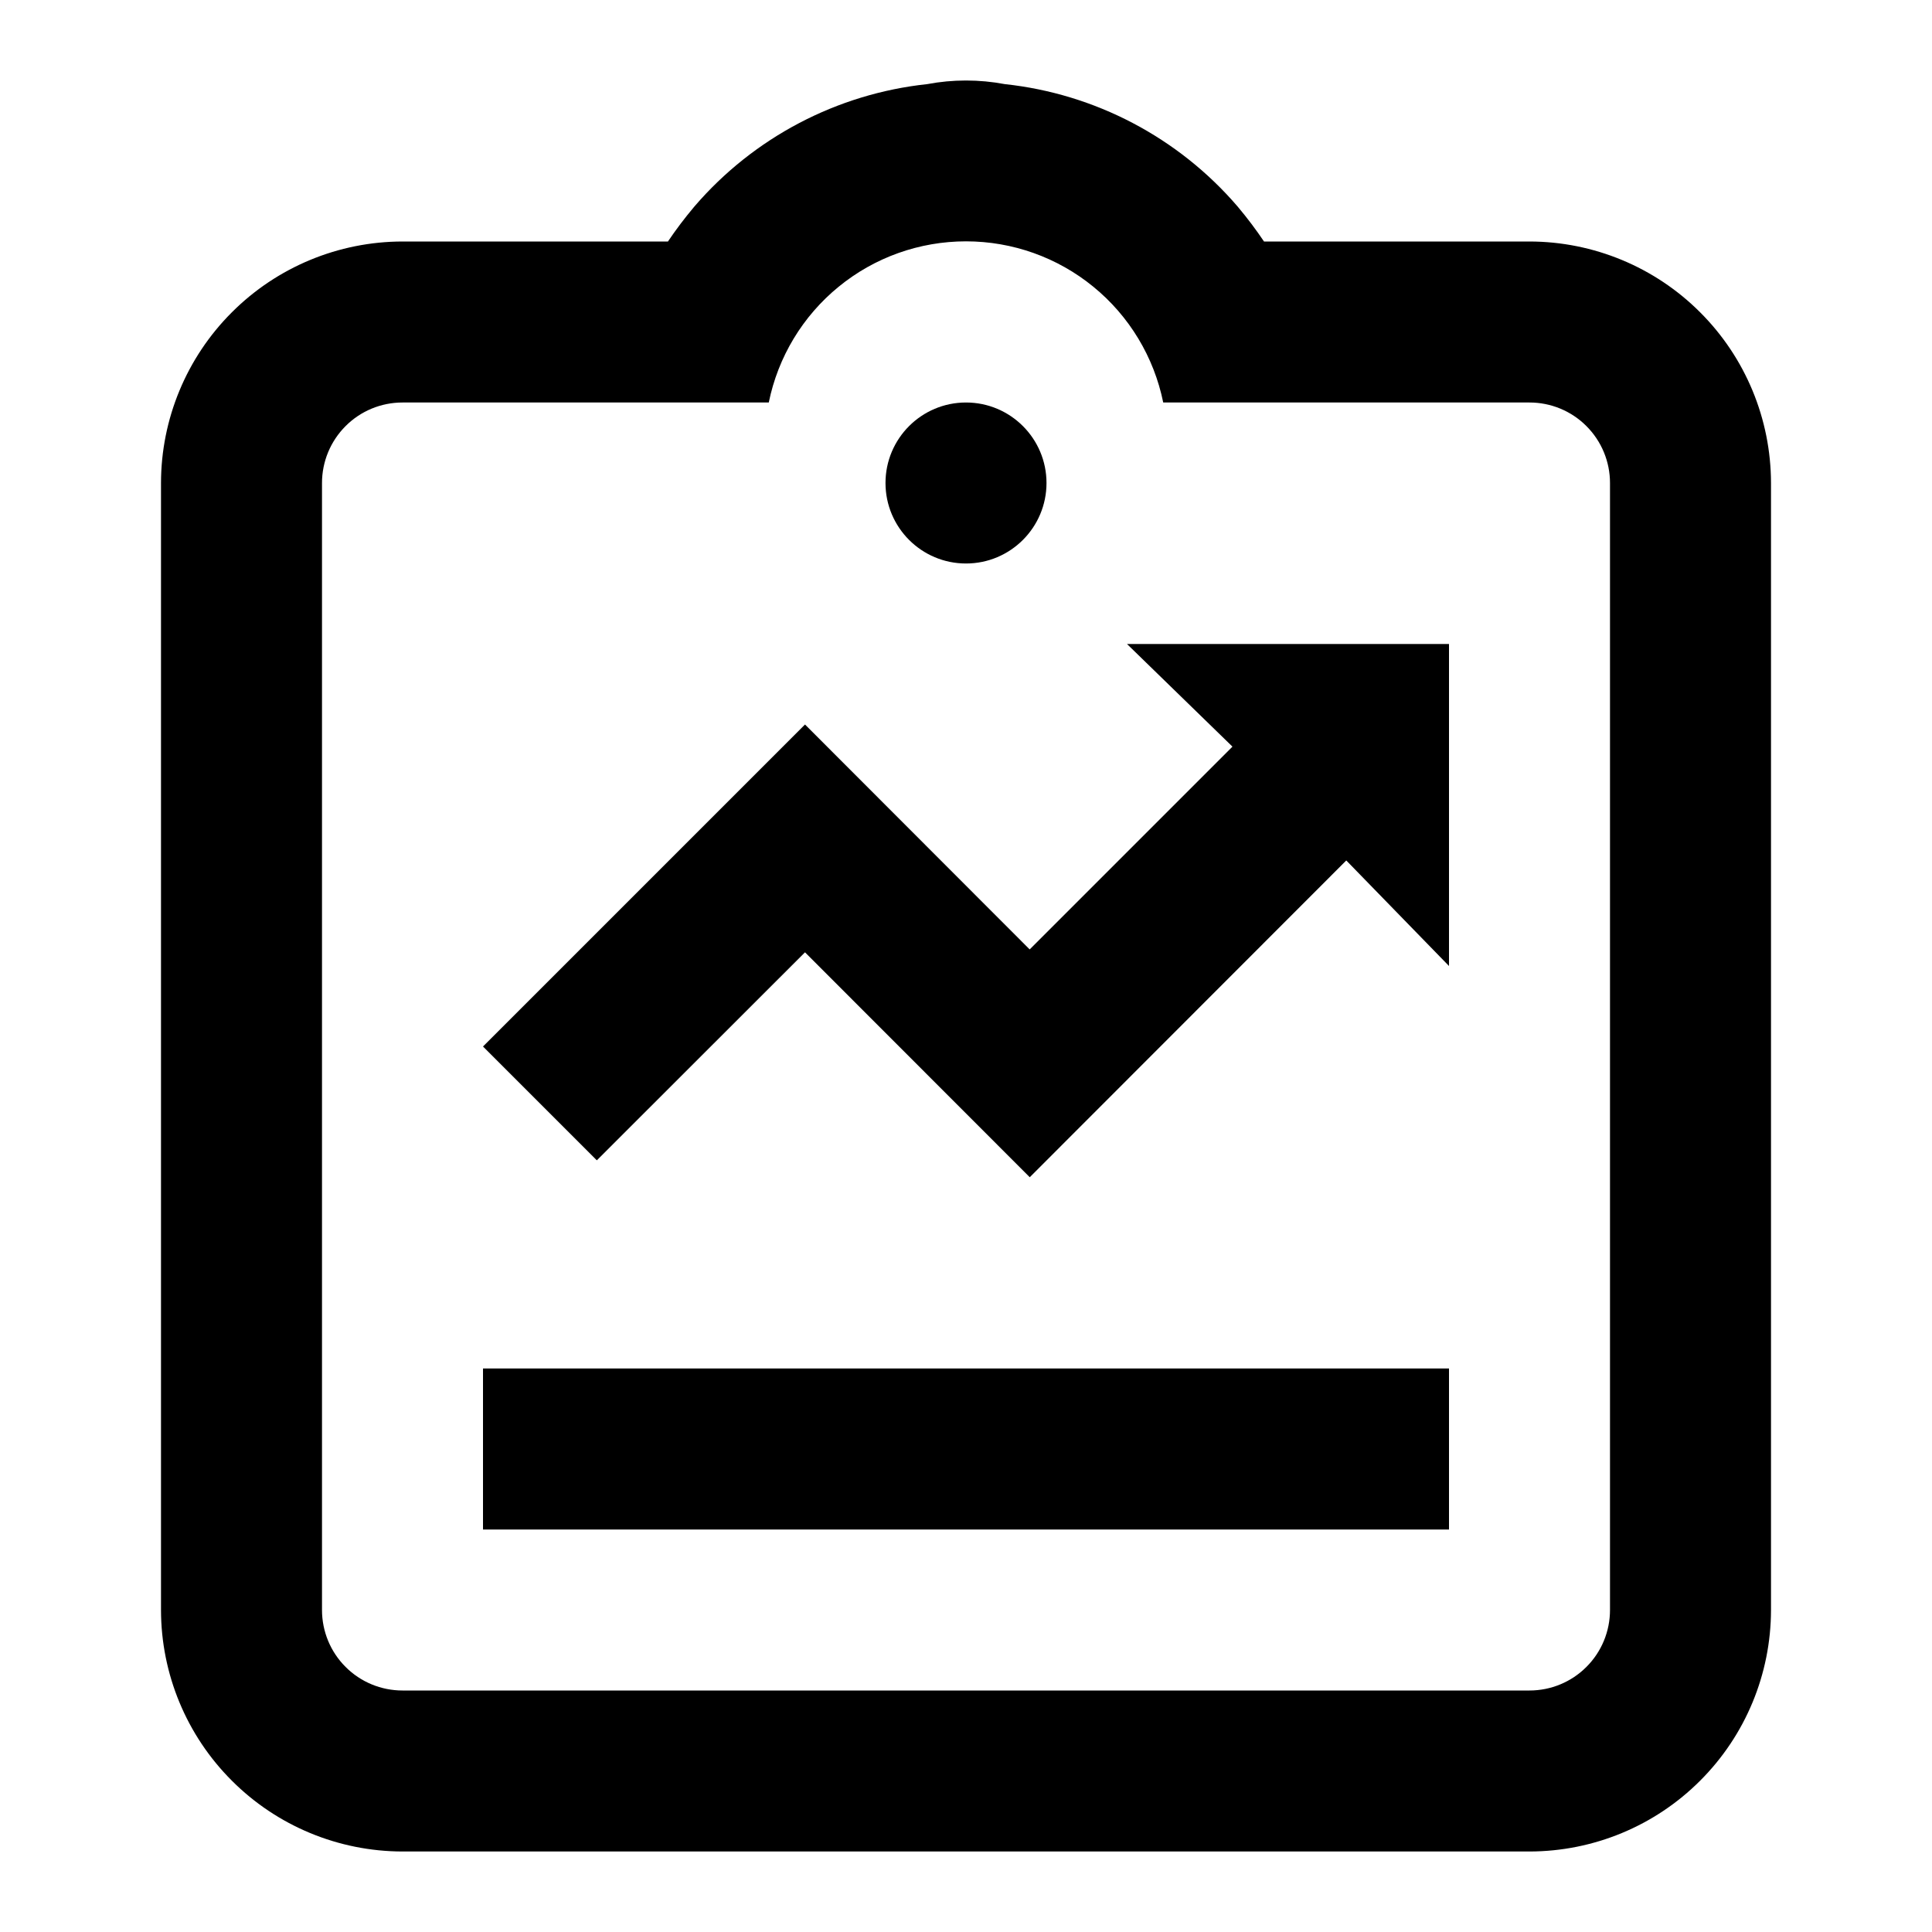
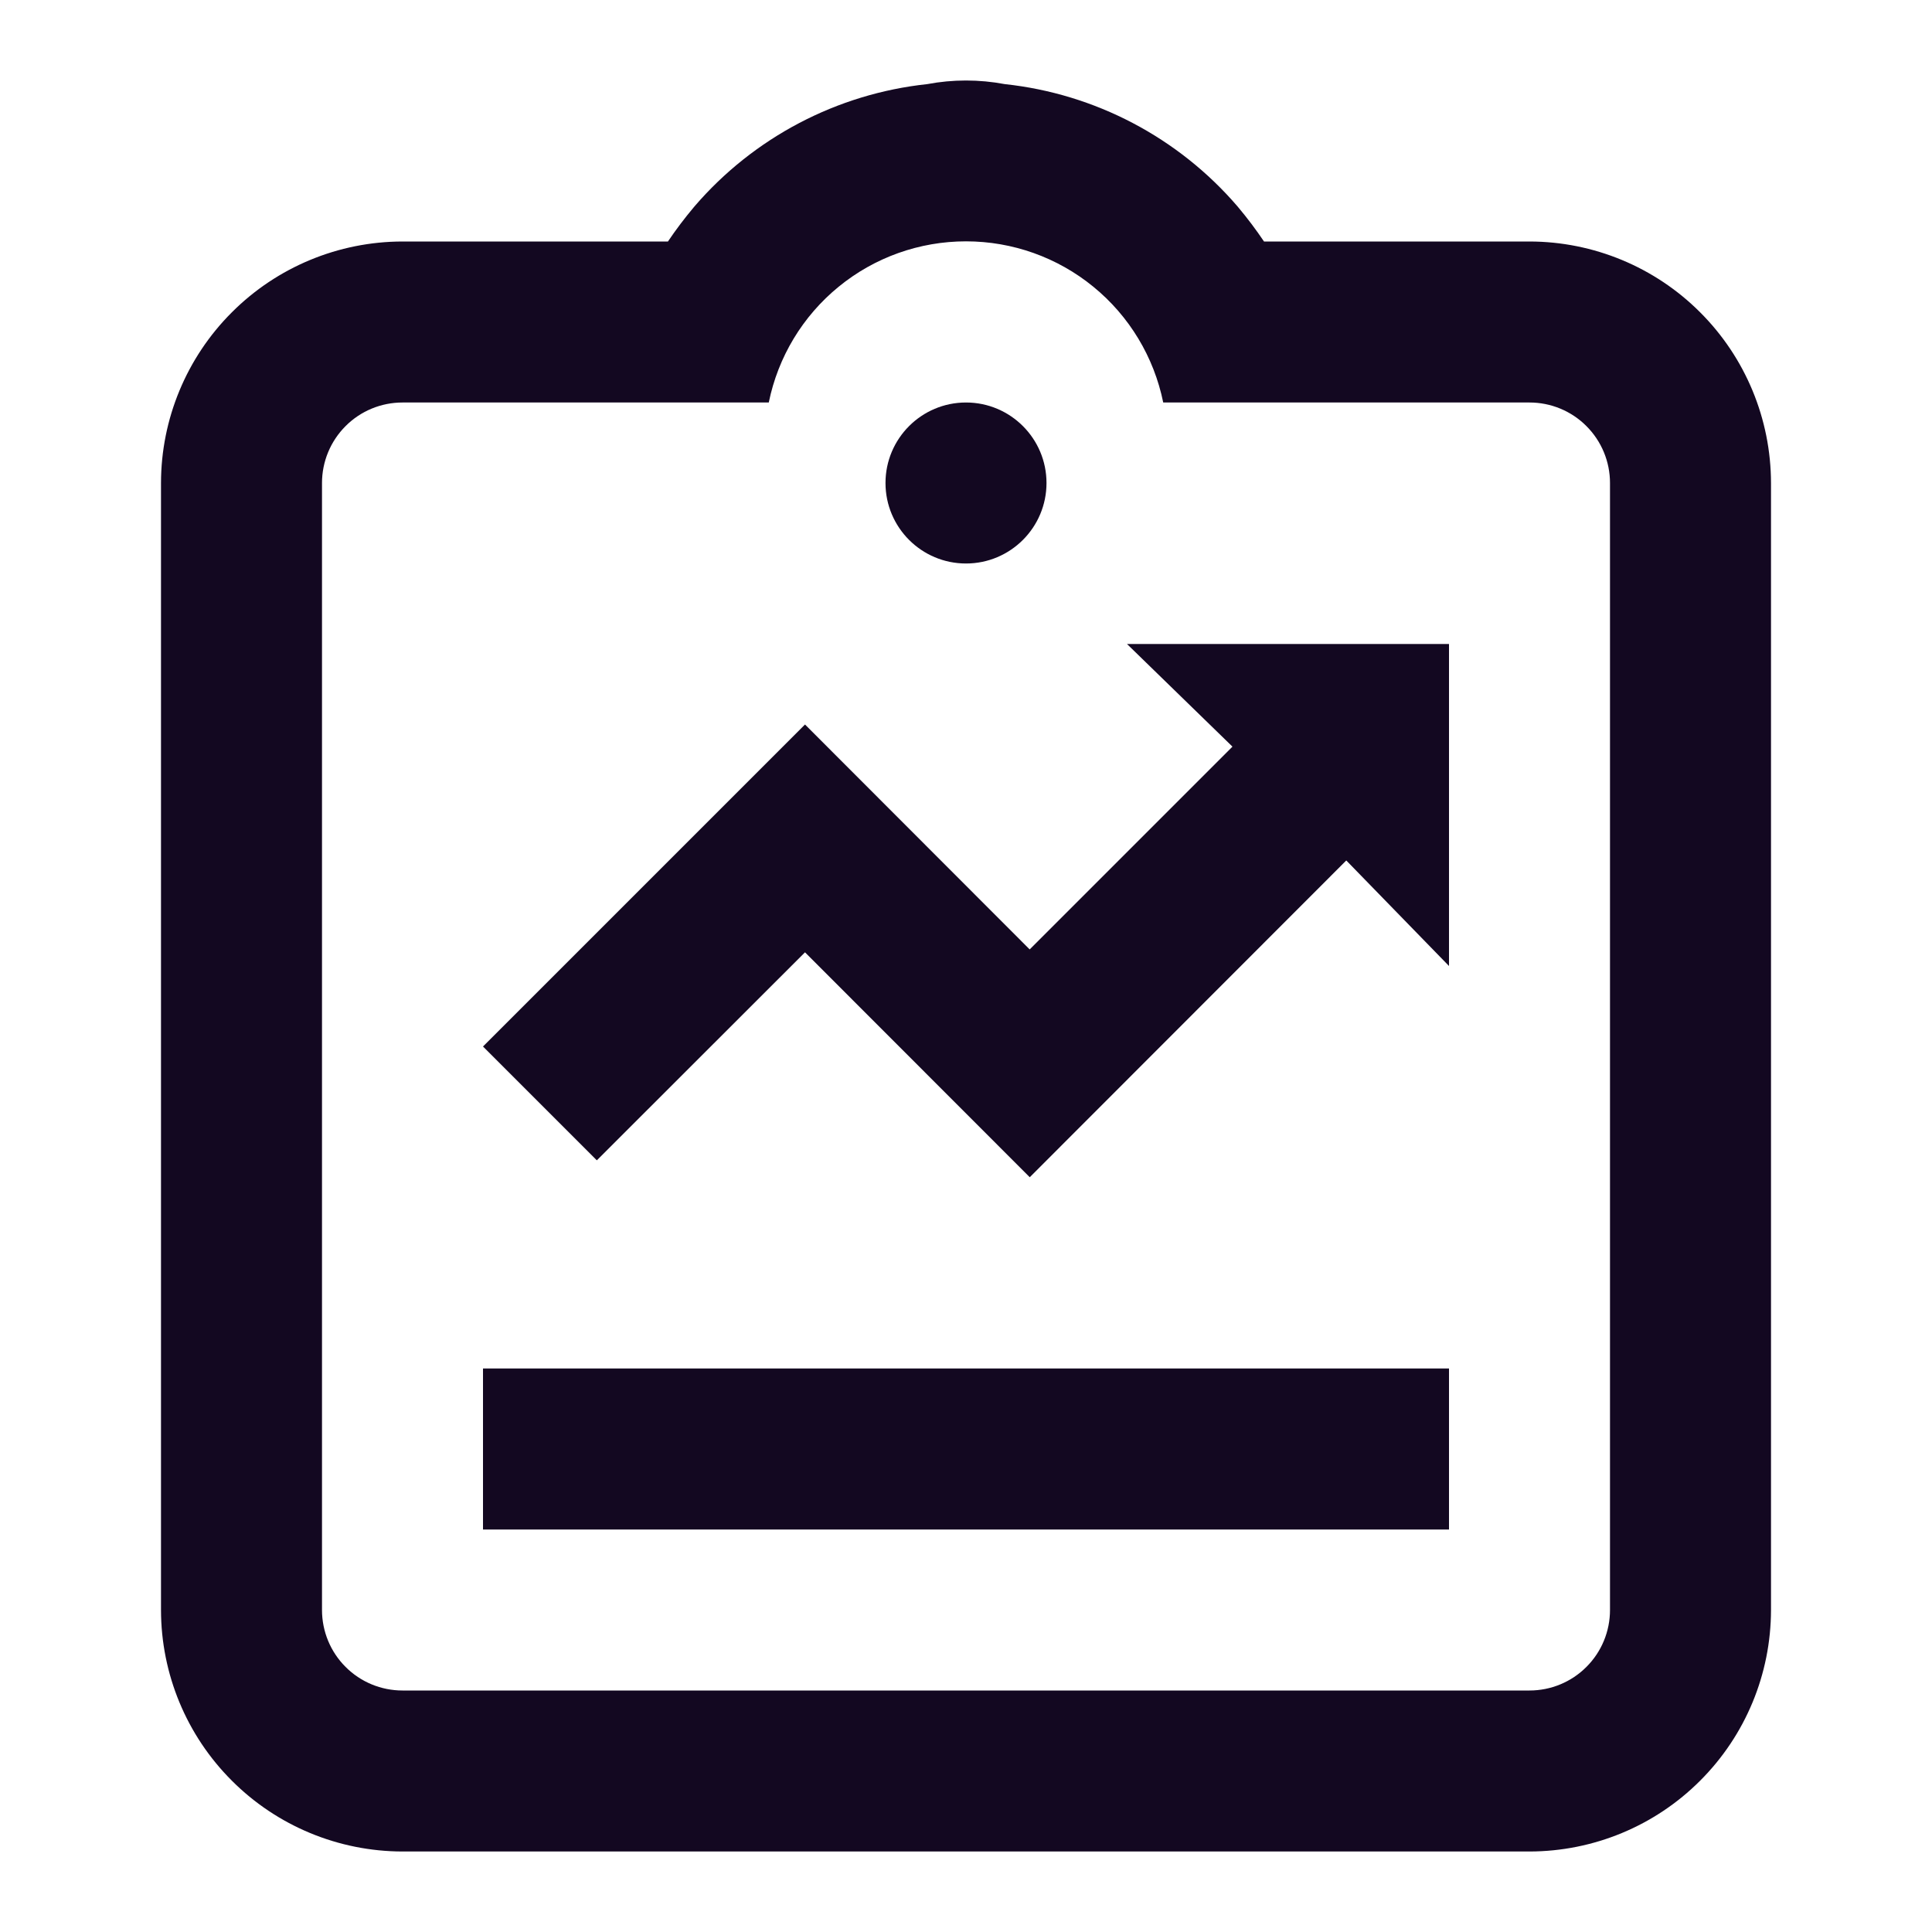
<svg xmlns="http://www.w3.org/2000/svg" width="24" height="24" viewBox="0 0 24 24" fill="none">
-   <path d="M12 7C12.552 7 13 6.552 13 6C13 5.448 12.552 5 12 5C11.448 5 11 5.448 11 6C11 6.552 11.448 7 12 7Z" fill="black" />
-   <path d="M6 17H18V19H6V17ZM10 11.83L12.792 14.624L16.724 10.689L18 12V8H14L15.31 9.275L12.791 11.794L10 9L6 13L7.414 14.414L10 11.83Z" fill="black" />
-   <path d="M19 3H15.702C15.603 2.853 15.496 2.711 15.382 2.575L15.372 2.563C14.637 1.708 13.603 1.165 12.482 1.045C12.164 0.985 11.836 0.985 11.518 1.045C10.397 1.165 9.363 1.708 8.628 2.563L8.618 2.575C8.504 2.711 8.397 2.852 8.298 2.999V3H5C4.205 3.001 3.442 3.317 2.88 3.88C2.317 4.442 2.001 5.205 2 6V20C2.001 20.796 2.317 21.558 2.88 22.12C3.442 22.683 4.205 22.999 5 23H19C19.795 22.999 20.558 22.683 21.12 22.12C21.683 21.558 21.999 20.796 22 20V6C21.999 5.205 21.683 4.442 21.12 3.88C20.558 3.317 19.795 3.001 19 3ZM20 20C20 20.265 19.895 20.52 19.707 20.707C19.52 20.895 19.265 21 19 21H5C4.735 21 4.48 20.895 4.293 20.707C4.105 20.52 4 20.265 4 20V6C4 5.735 4.105 5.481 4.293 5.293C4.48 5.105 4.735 5 5 5H9.55C9.665 4.435 9.971 3.927 10.418 3.562C10.864 3.197 11.423 2.998 12 2.998C12.577 2.998 13.136 3.197 13.582 3.562C14.029 3.927 14.335 4.435 14.45 5H19C19.265 5 19.52 5.105 19.707 5.293C19.895 5.481 20 5.735 20 6V20Z" fill="black" />
+   <path d="M12 7C12.552 7 13 6.552 13 6C13 5.448 12.552 5 12 5C11.448 5 11 5.448 11 6C11 6.552 11.448 7 12 7Z" fill="#130821" />
+   <path d="M6 17H18V19H6V17ZM10 11.83L12.792 14.624L16.724 10.689L18 12V8H14L15.31 9.275L12.791 11.794L10 9L6 13L7.414 14.414L10 11.83Z" fill="#130821" />
+   <path d="M19 3H15.702C15.603 2.853 15.496 2.711 15.382 2.575L15.372 2.563C14.637 1.708 13.603 1.165 12.482 1.045C12.164 0.985 11.836 0.985 11.518 1.045C10.397 1.165 9.363 1.708 8.628 2.563L8.618 2.575C8.504 2.711 8.397 2.852 8.298 2.999V3H5C4.205 3.001 3.442 3.317 2.88 3.88C2.317 4.442 2.001 5.205 2 6V20C2.001 20.796 2.317 21.558 2.88 22.12C3.442 22.683 4.205 22.999 5 23H19C19.795 22.999 20.558 22.683 21.12 22.12C21.683 21.558 21.999 20.796 22 20V6C21.999 5.205 21.683 4.442 21.12 3.88C20.558 3.317 19.795 3.001 19 3ZM20 20C20 20.265 19.895 20.52 19.707 20.707C19.52 20.895 19.265 21 19 21H5C4.735 21 4.48 20.895 4.293 20.707C4.105 20.52 4 20.265 4 20V6C4 5.735 4.105 5.481 4.293 5.293C4.48 5.105 4.735 5 5 5H9.55C9.665 4.435 9.971 3.927 10.418 3.562C10.864 3.197 11.423 2.998 12 2.998C12.577 2.998 13.136 3.197 13.582 3.562C14.029 3.927 14.335 4.435 14.45 5H19C19.265 5 19.52 5.105 19.707 5.293C19.895 5.481 20 5.735 20 6V20Z" fill="#130821" />
</svg>
